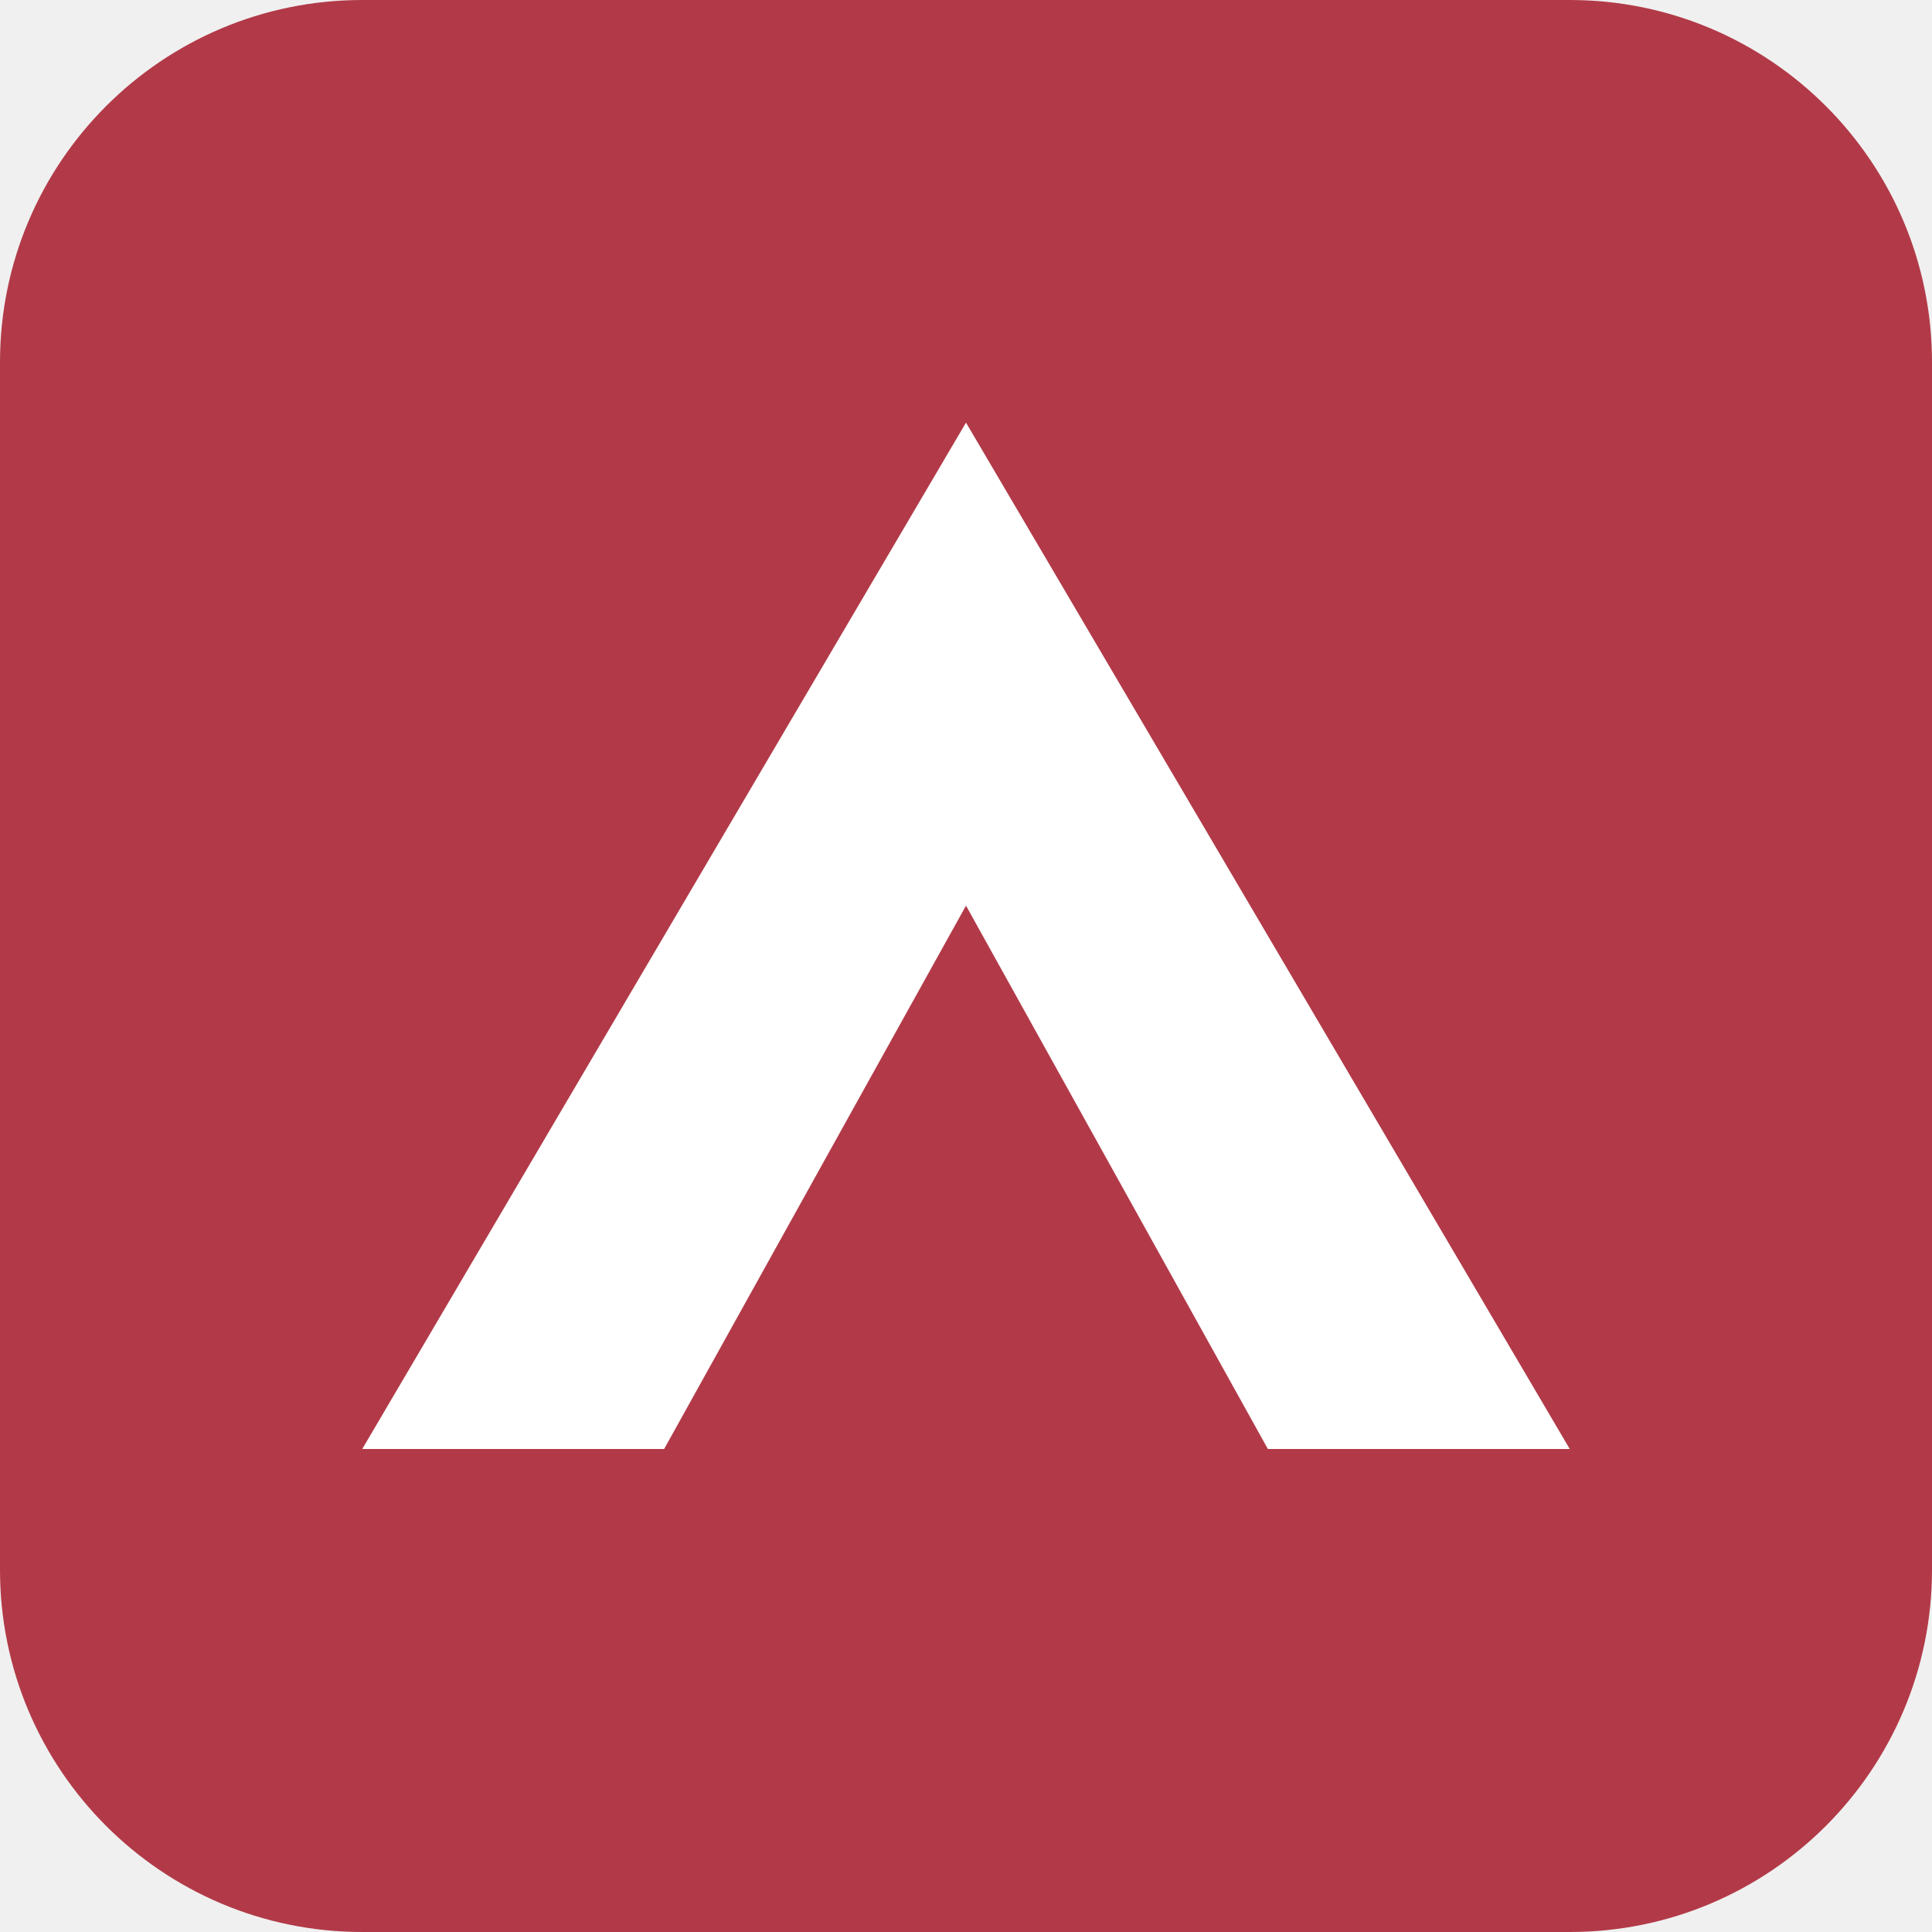
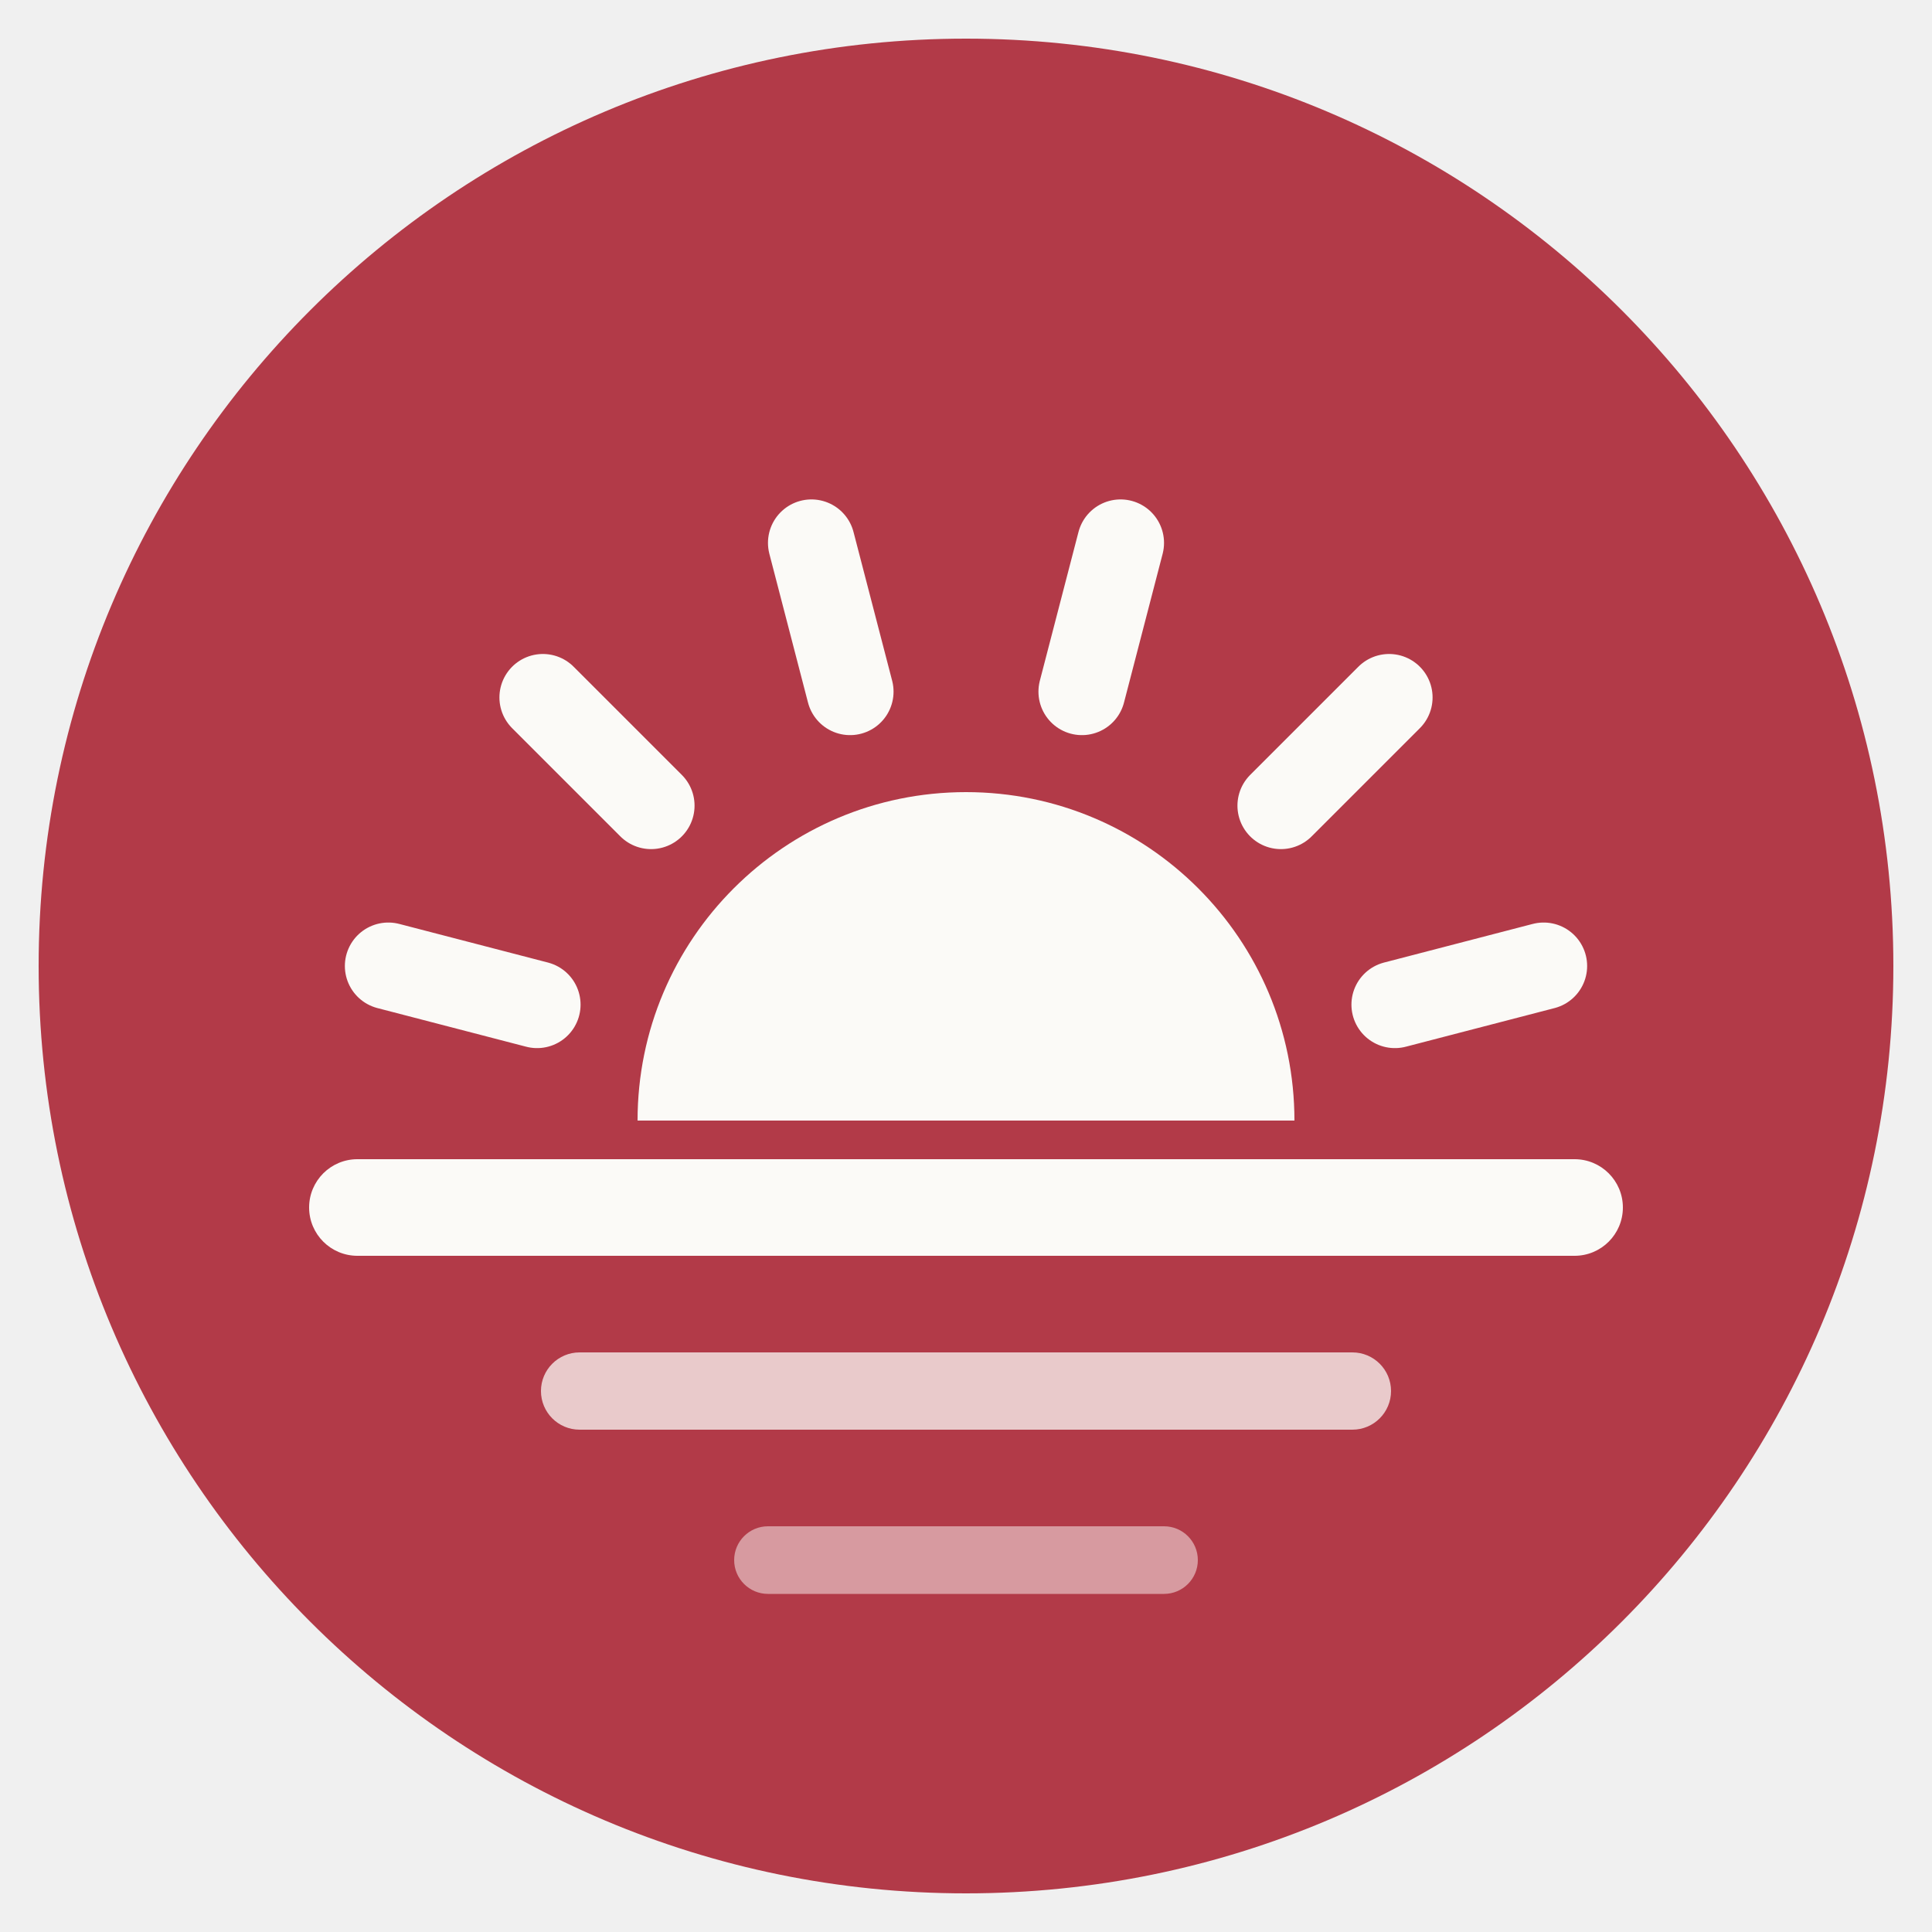
- <svg xmlns="http://www.w3.org/2000/svg" viewBox="0 0 64 64">
-   <rect width="64" height="64" rx="12" fill="#b23a48" />
-   <path d="M12 48 L32 14 L52 48 Z" fill="#fff" />
-   <path d="M22 48 L32 30 L42 48 Z" fill="#b23a48" />
+ <svg xmlns="http://www.w3.org/2000/svg" viewBox="0 0 100 100">
+   <circle cx="50" cy="50" r="48" fill="#B23A48" />
+   <clipPath id="fv">
+     <rect width="100" height="58" />
+   </clipPath>
+   <circle cx="50" cy="58" r="17" fill="#FBFAF7" clip-path="url(#fv)" />
+   <g stroke="#FBFAF7" stroke-width="4.5" stroke-linecap="round">
+     <line x1="27.8" y1="52.0" x2="20.1" y2="50.0" />
+     <line x1="33.7" y1="41.7" x2="28.1" y2="36.1" />
+     <line x1="44.0" y1="35.8" x2="42.0" y2="28.1" />
+     <line x1="56.0" y1="35.8" x2="58.0" y2="28.1" />
+     <line x1="66.3" y1="41.7" x2="71.9" y2="36.1" />
+     <line x1="72.2" y1="52.0" x2="79.9" y2="50.0" />
+   </g>
+   <rect x="16" y="60" width="68" height="5" rx="2.5" fill="#FBFAF7" />
+   <rect x="28" y="70" width="44" height="4" rx="2" fill="#FBFAF7" opacity=".75" />
+   <rect x="38" y="79" width="24" height="3.5" rx="1.75" fill="#FBFAF7" opacity=".5" />
</svg>
